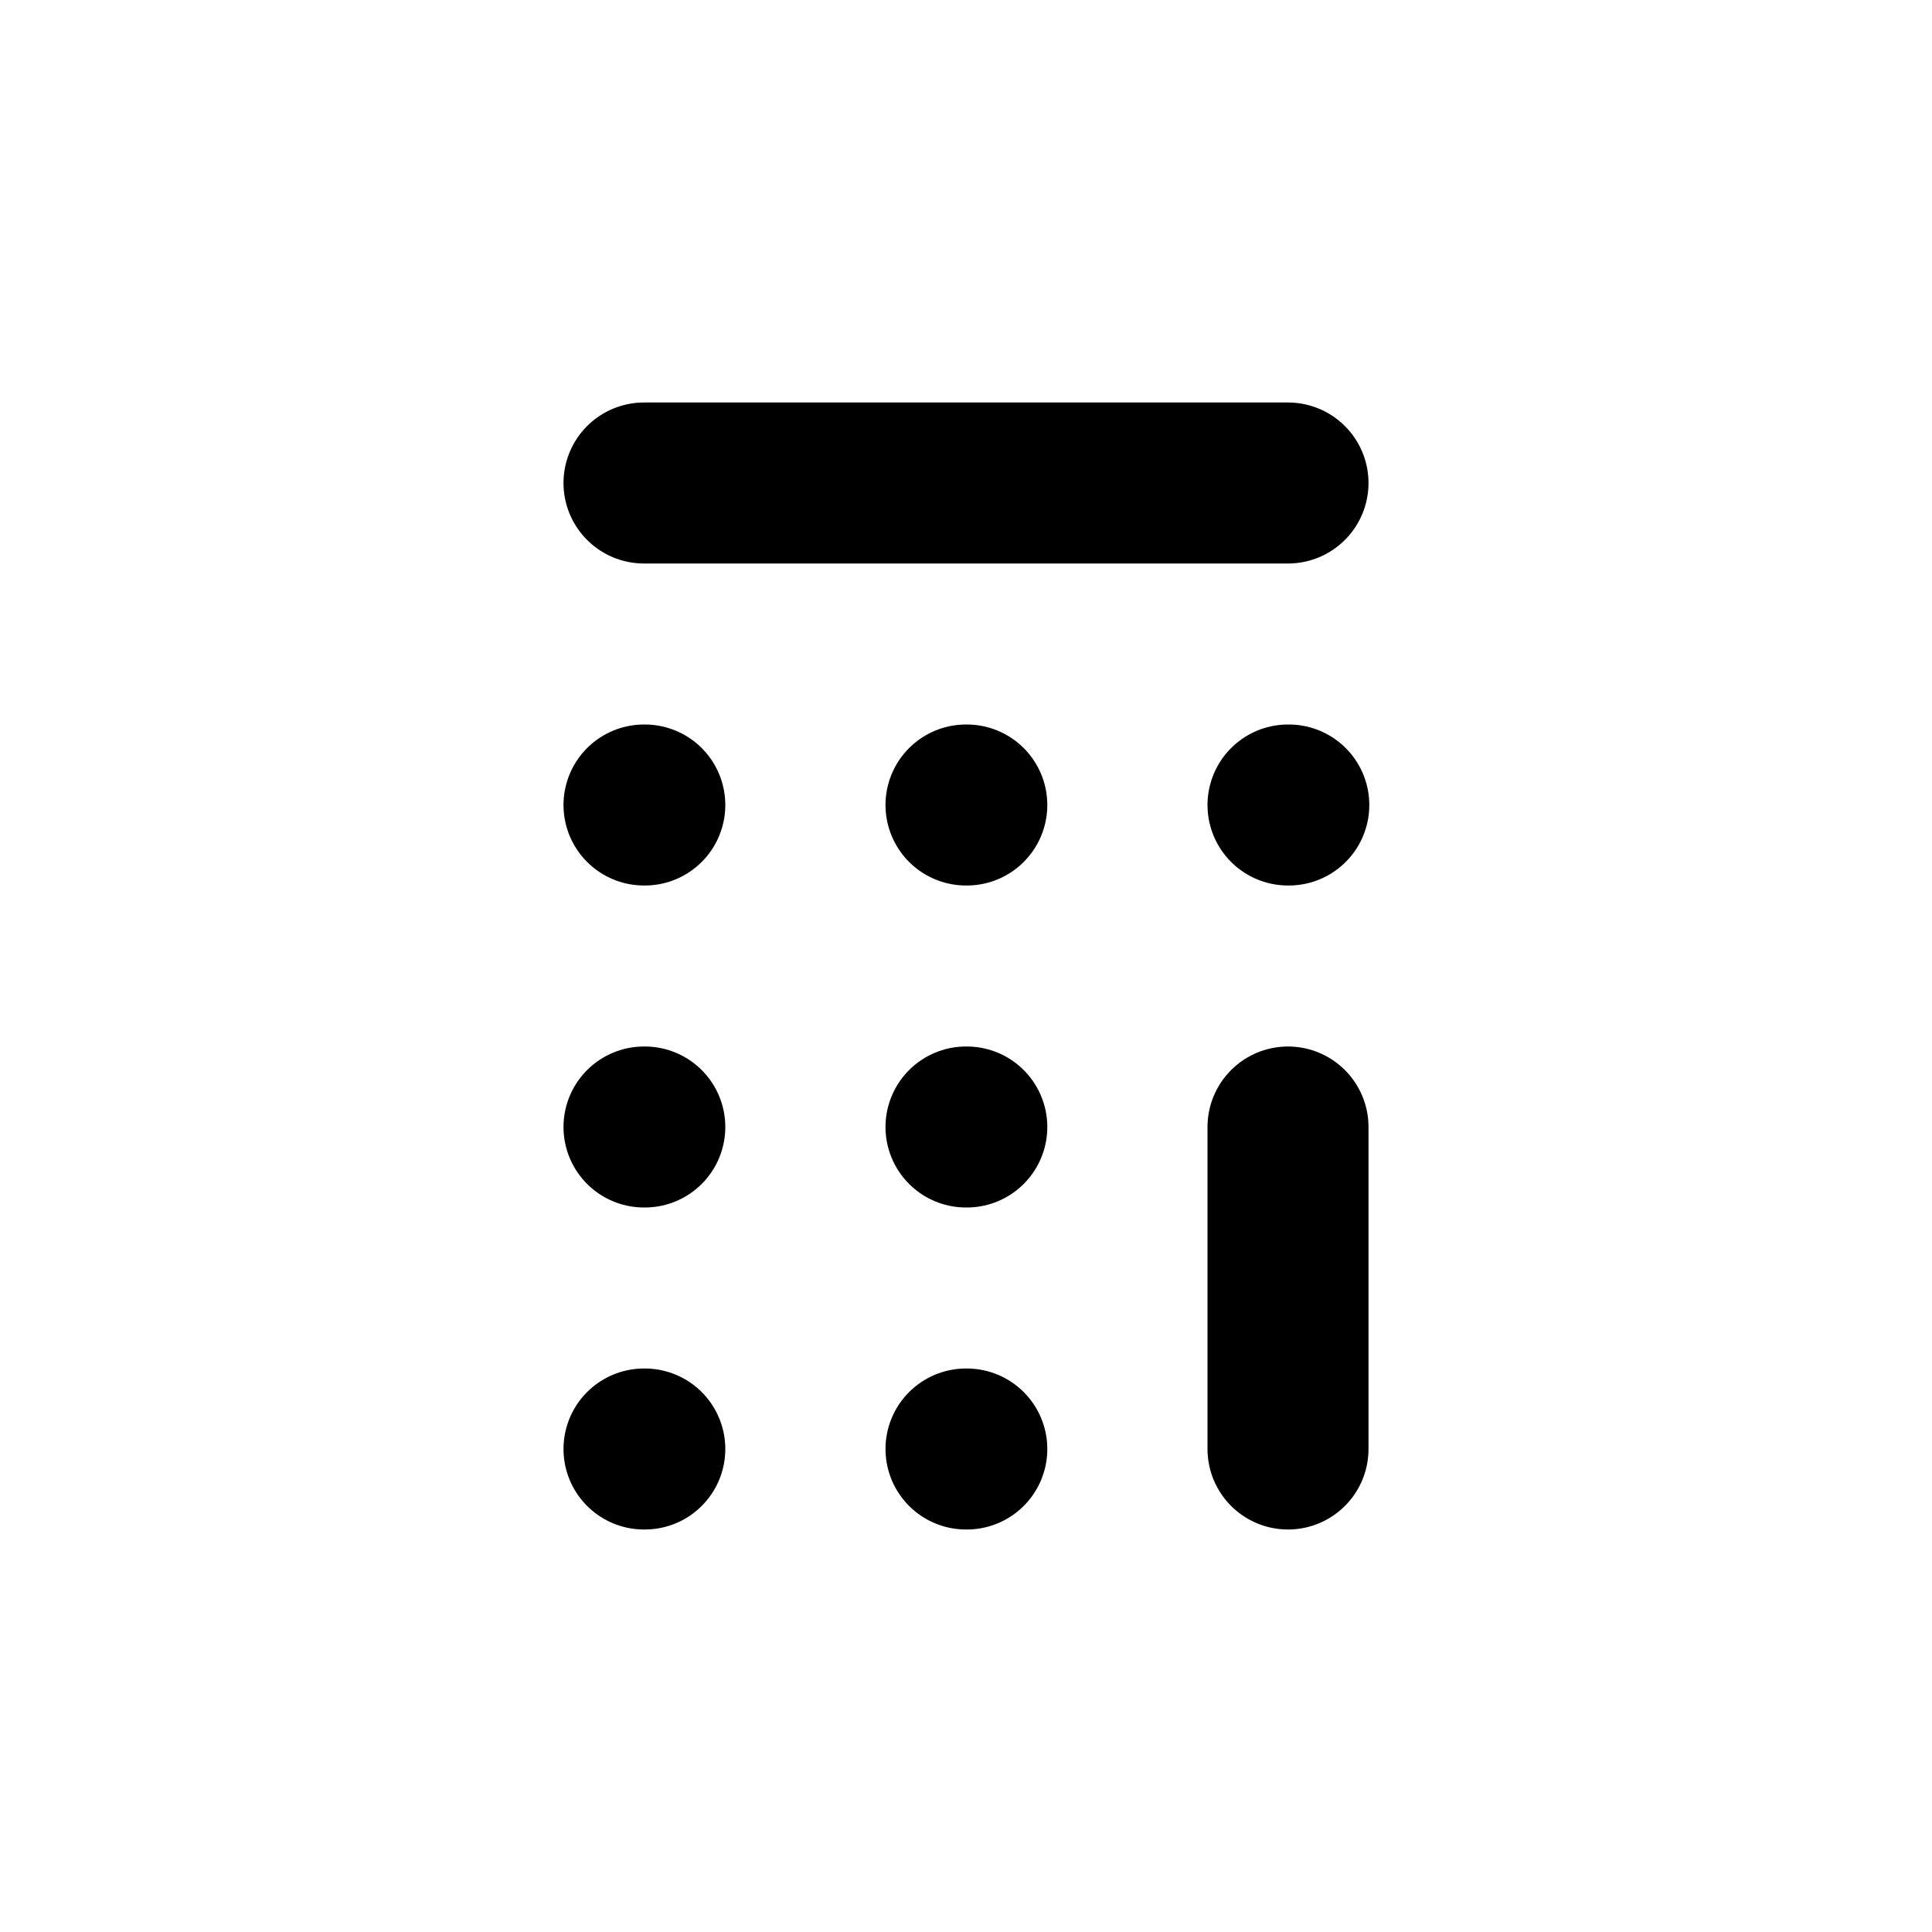
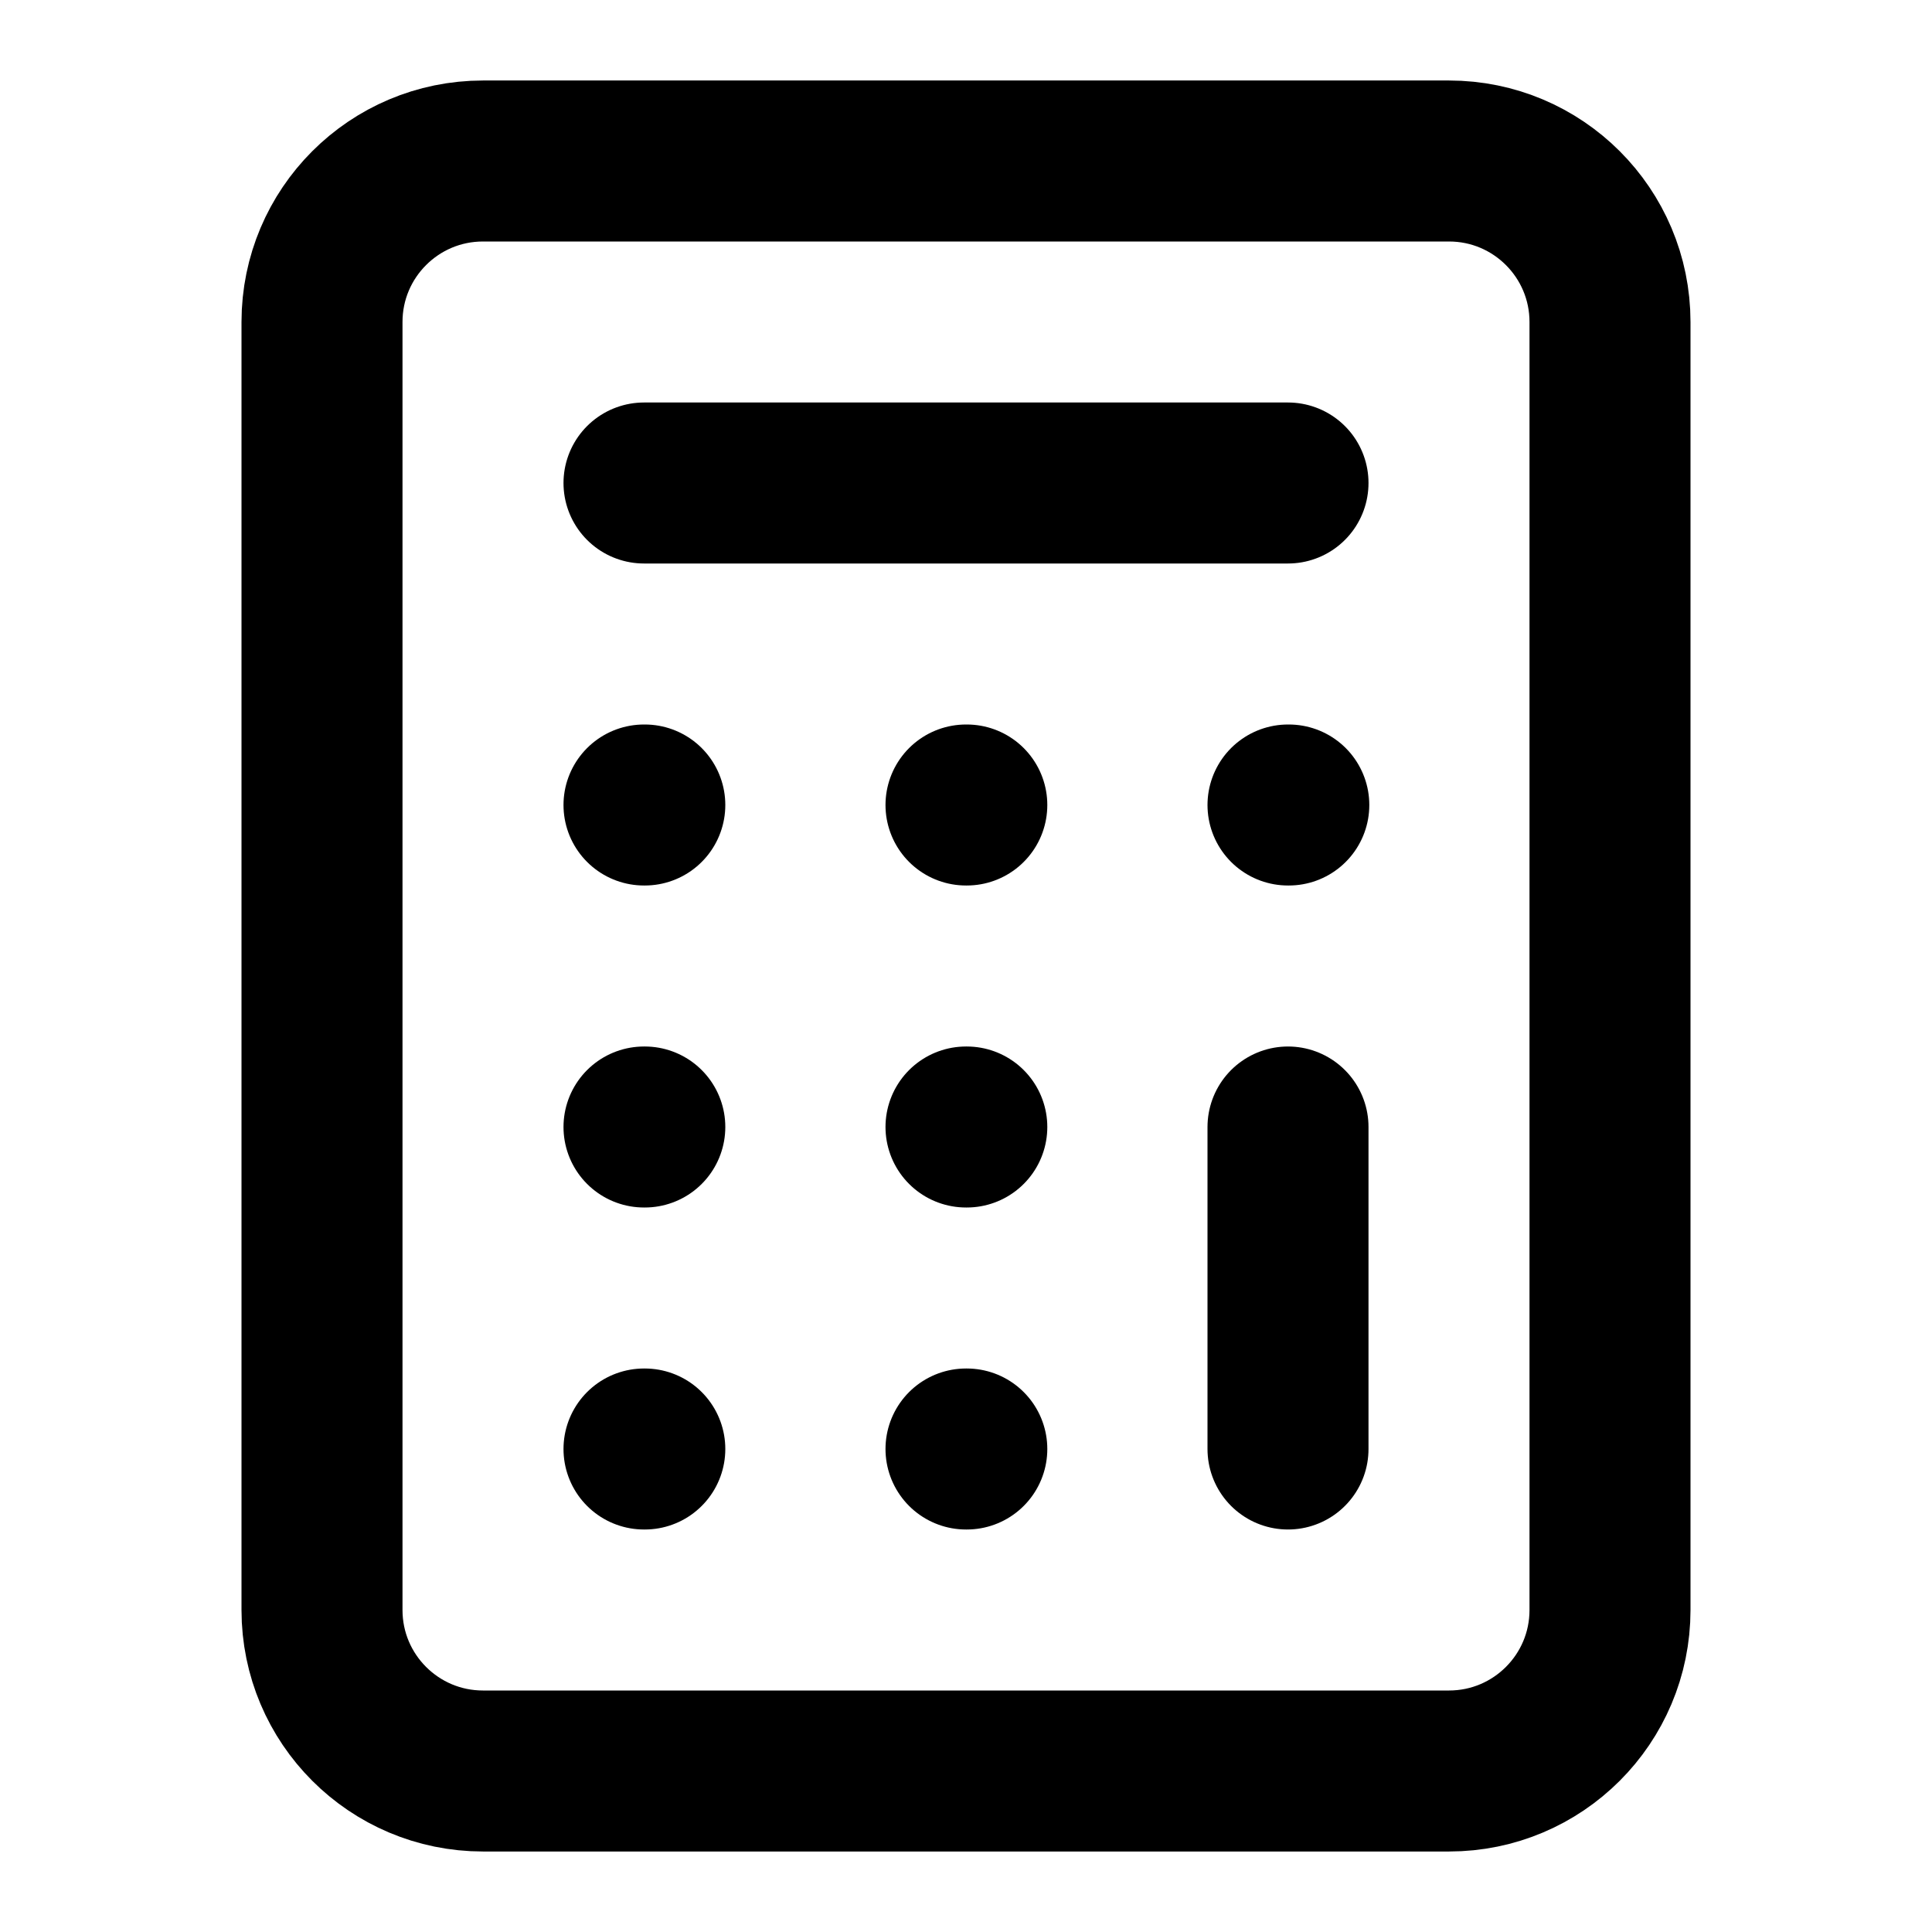
<svg xmlns="http://www.w3.org/2000/svg" viewBox="0 0 24 24" fill="none" stroke="currentColor" stroke-width="2" stroke-linecap="round" stroke-linejoin="round">
-   <rect x="4" y="2" rx="2" />
+   <rect width="16" height="20" x="4" y="2" rx="2" />
  <line x1="8" x2="16" y1="6" y2="6" />
  <line x1="16" x2="16" y1="14" y2="18" />
  <path d="M16 10h.01" />
  <path d="M12 10h.01" />
  <path d="M8 10h.01" />
  <path d="M12 14h.01" />
  <path d="M8 14h.01" />
  <path d="M12 18h.01" />
  <path d="M8 18h.01" />
</svg>
